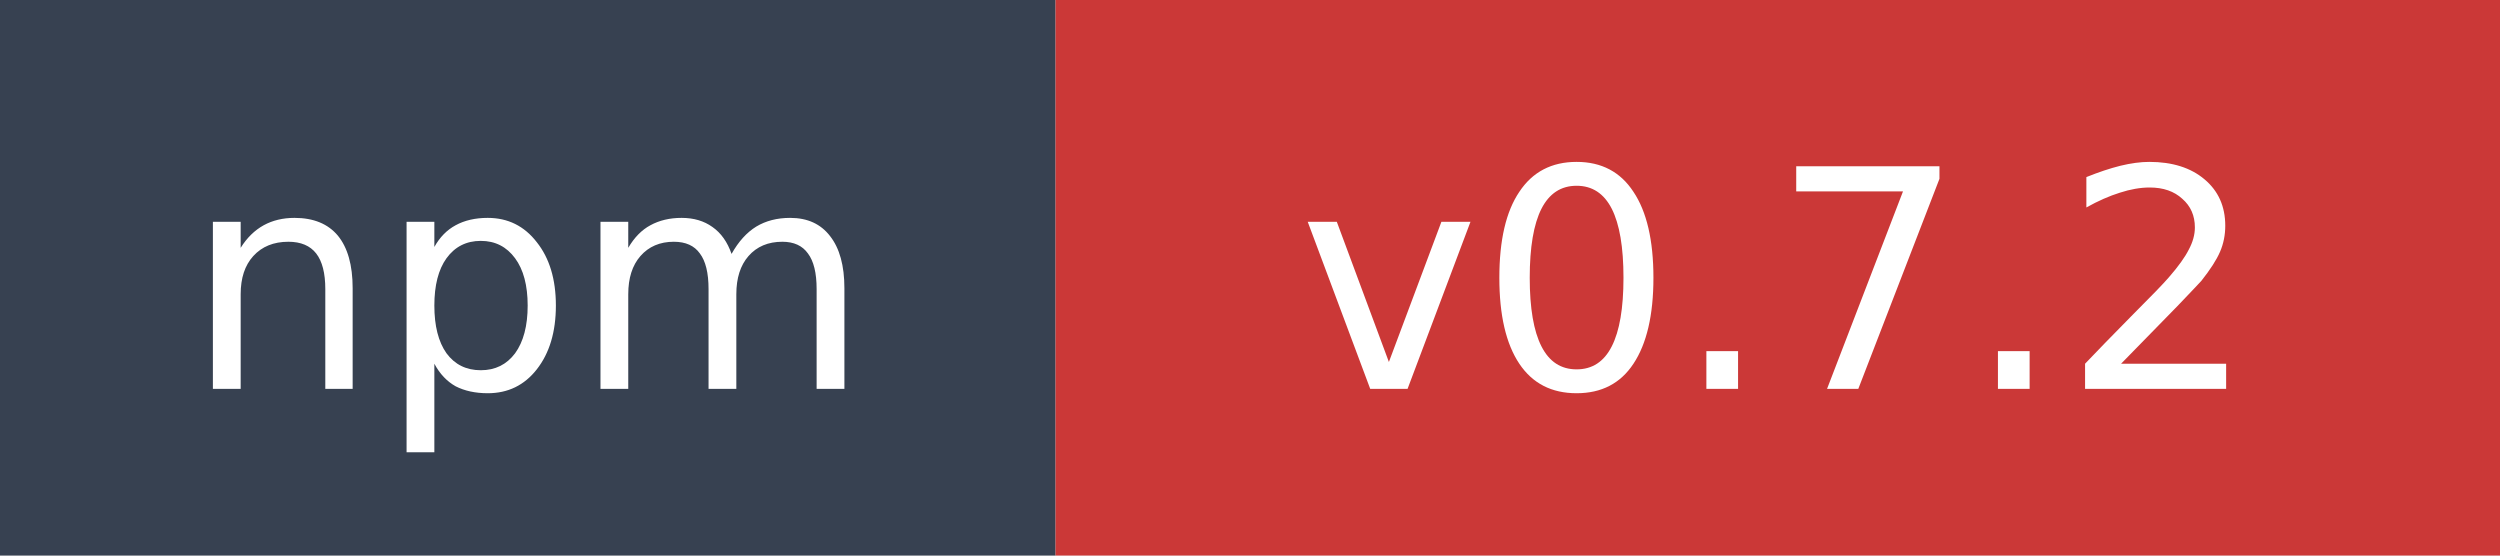
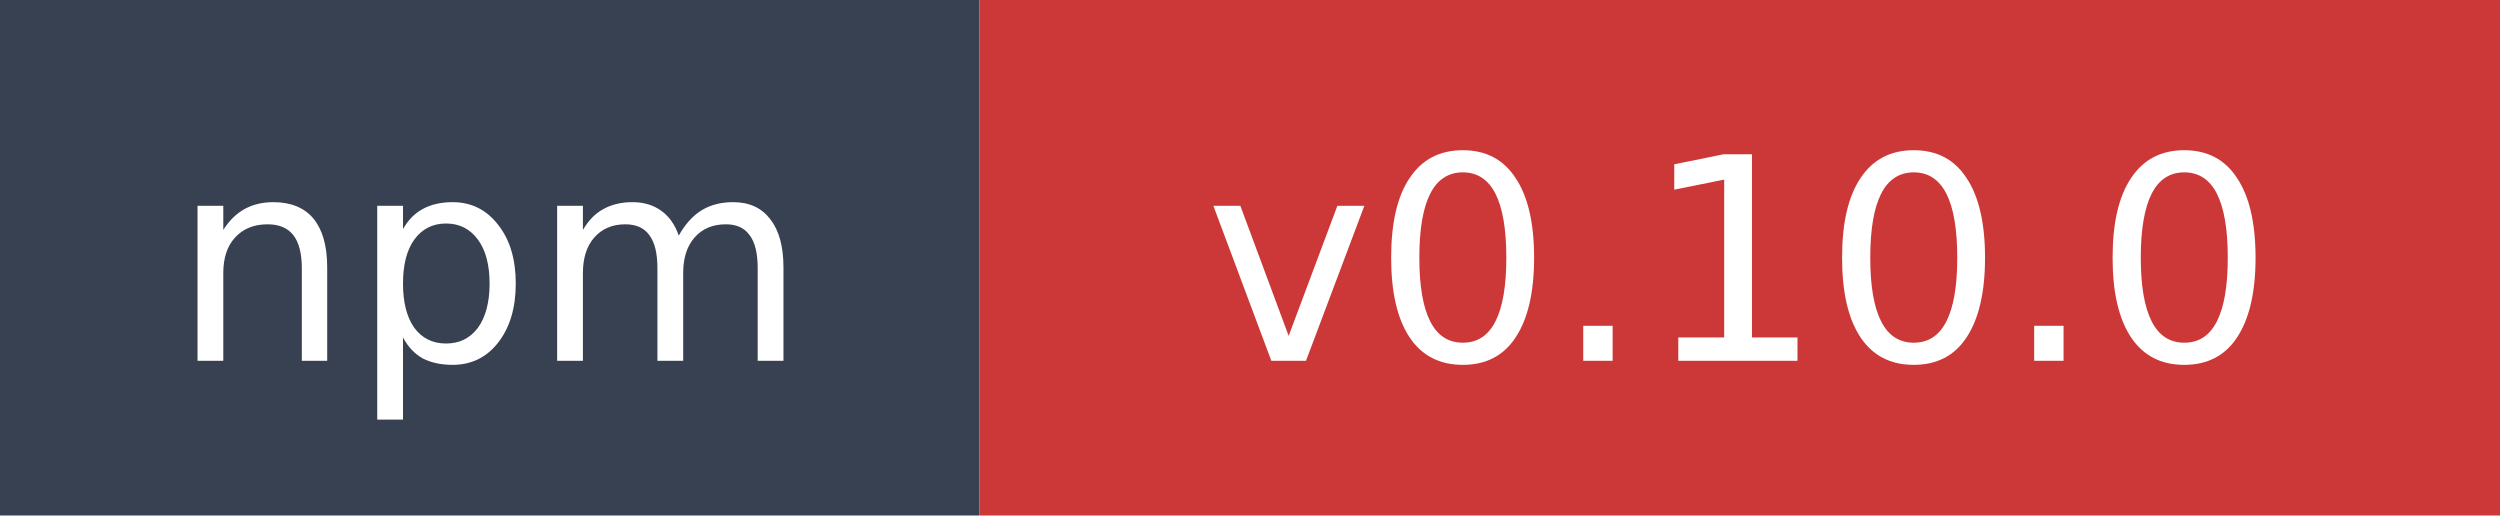
- <svg xmlns="http://www.w3.org/2000/svg" width="90" height="20" role="img" aria-label="npm: v0.7.2">
+ <svg xmlns="http://www.w3.org/2000/svg" width="97" height="20" role="img" aria-label="npm: v0.10.0">
  <rect width="38" height="20" fill="#374151" />
-   <rect x="38" width="52" height="20" fill="#cb3837" />
+   <rect x="38" width="59" height="20" fill="#cb3837" />
  <text x="19" y="14" fill="#ffffff" font-family="Verdana,Geneva,DejaVu Sans,sans-serif" font-size="11" text-anchor="middle">npm</text>
-   <text x="64" y="14" fill="#ffffff" font-family="Verdana,Geneva,DejaVu Sans,sans-serif" font-size="11" text-anchor="middle">v0.7.2</text>
+   <text x="67.5" y="14" fill="#ffffff" font-family="Verdana,Geneva,DejaVu Sans,sans-serif" font-size="11" text-anchor="middle">v0.10.0</text>
</svg>
